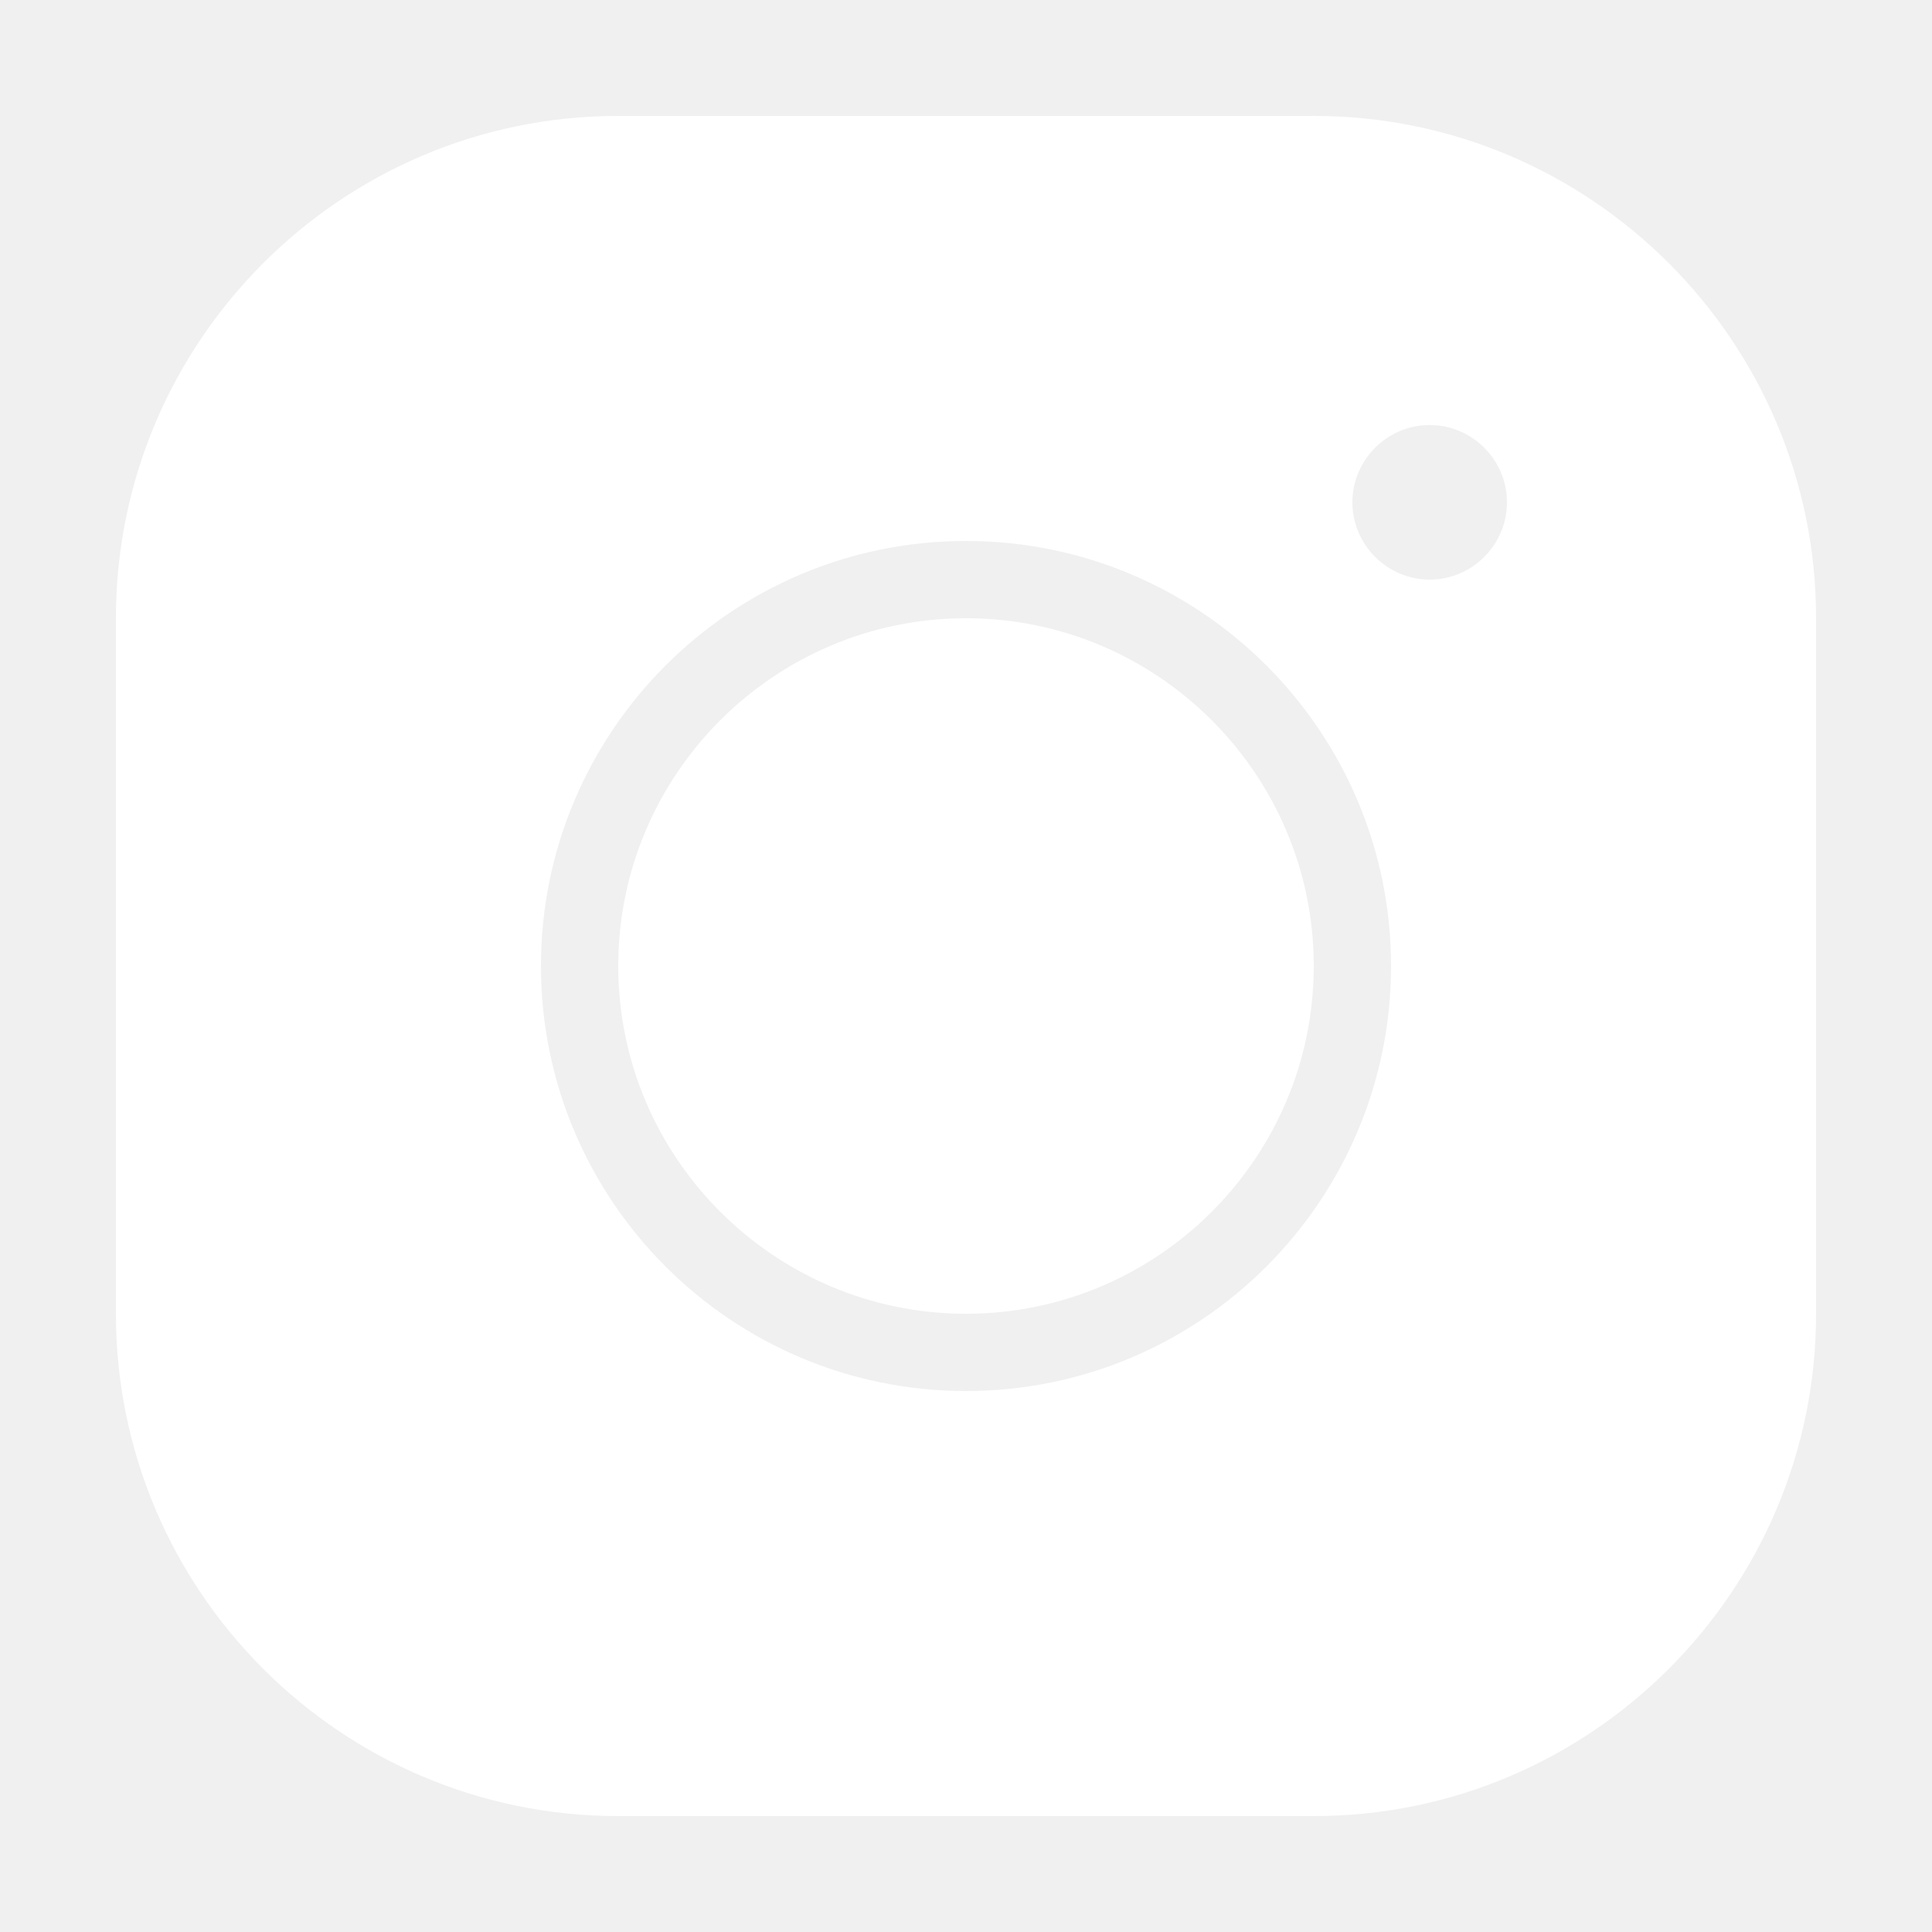
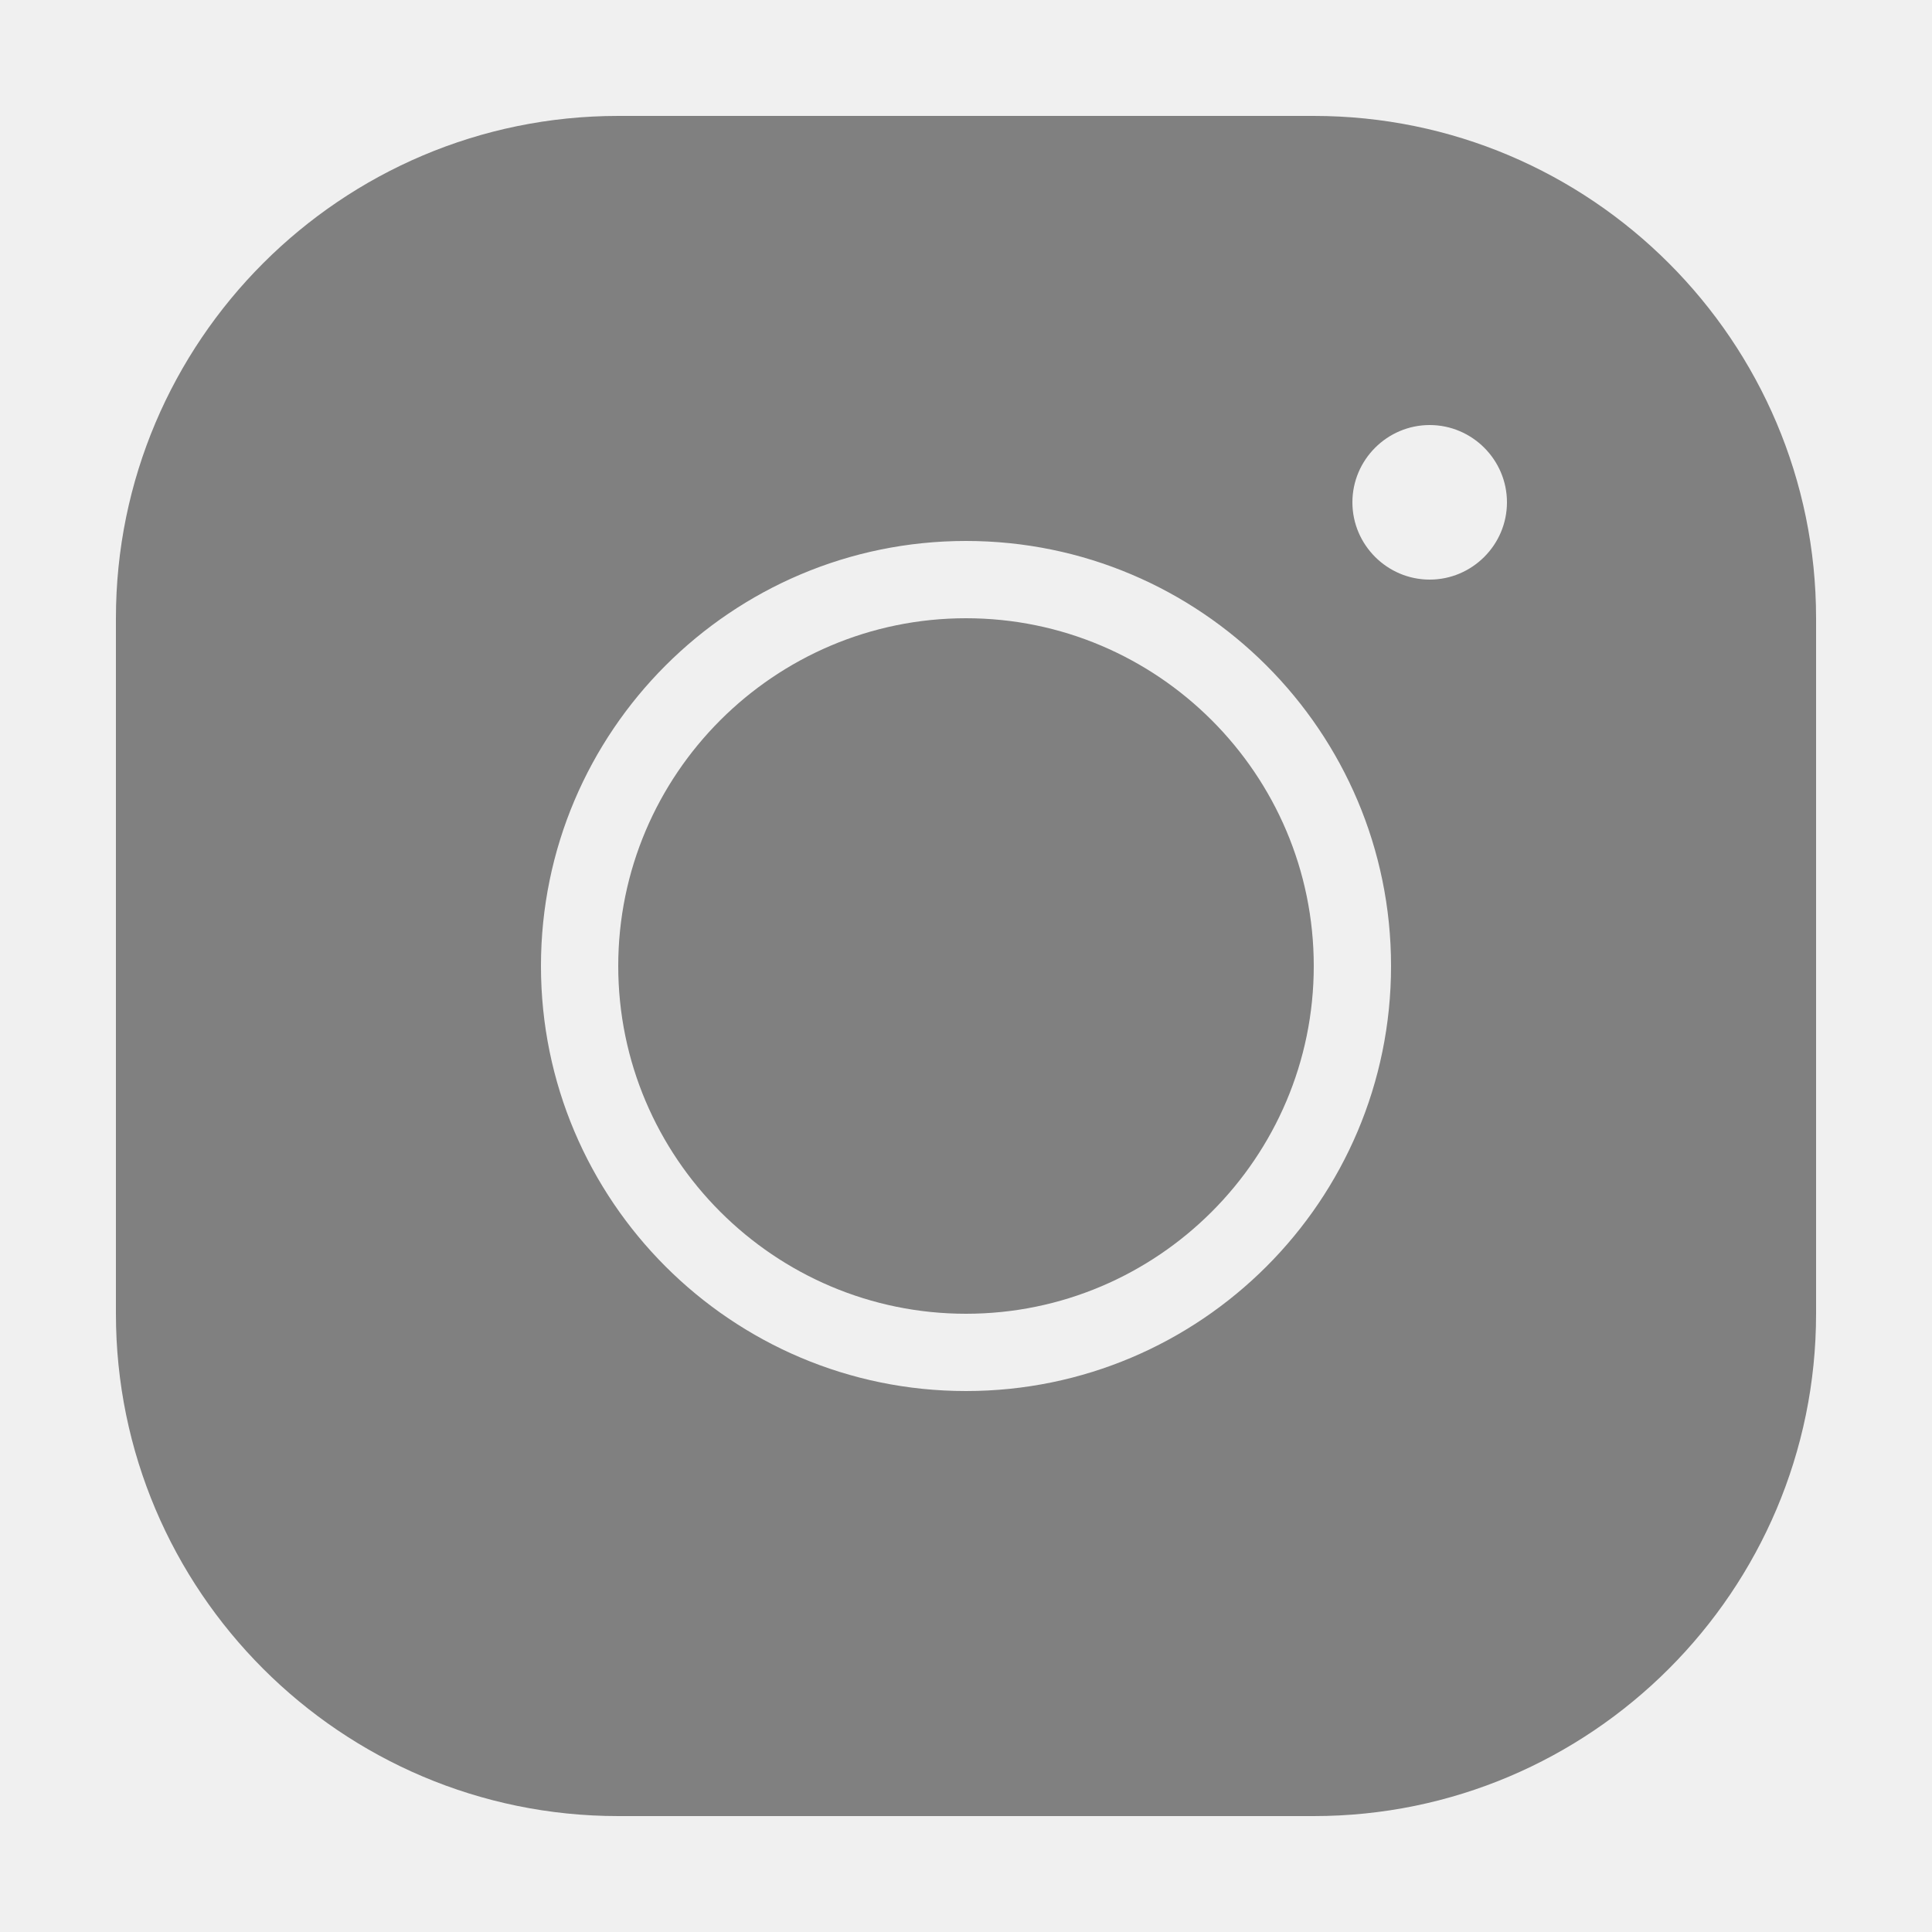
- <svg xmlns="http://www.w3.org/2000/svg" x="0px" y="0px" width="50" height="50" viewBox="0 0 50 50" style="fill:#FFFFFF;">
+ <svg xmlns="http://www.w3.org/2000/svg" x="0px" y="0px" width="50" height="50" viewBox="0 0 50 50" style="fill:gray;">
  <path d="M 16 3 C 8.83 3 3 8.83 3 16 L 3 34 C 3 41.17 8.83 47 16 47 L 34 47 C 41.17 47 47 41.17 47 34 L 47 16 C 47 8.83 41.17 3 34 3 L 16 3 z M 37 11 C 38.1 11 39 11.9 39 13 C 39 14.1 38.1 15 37 15 C 35.9 15 35 14.1 35 13 C 35 11.9 35.9 11 37 11 z M 25 14 C 31.07 14 36 18.93 36 25 C 36 31.07 31.07 36 25 36 C 18.93 36 14 31.07 14 25 C 14 18.93 18.93 14 25 14 z M 25 16 C 20.04 16 16 20.04 16 25 C 16 29.96 20.04 34 25 34 C 29.96 34 34 29.96 34 25 C 34 20.04 29.96 16 25 16 z" />
</svg>
